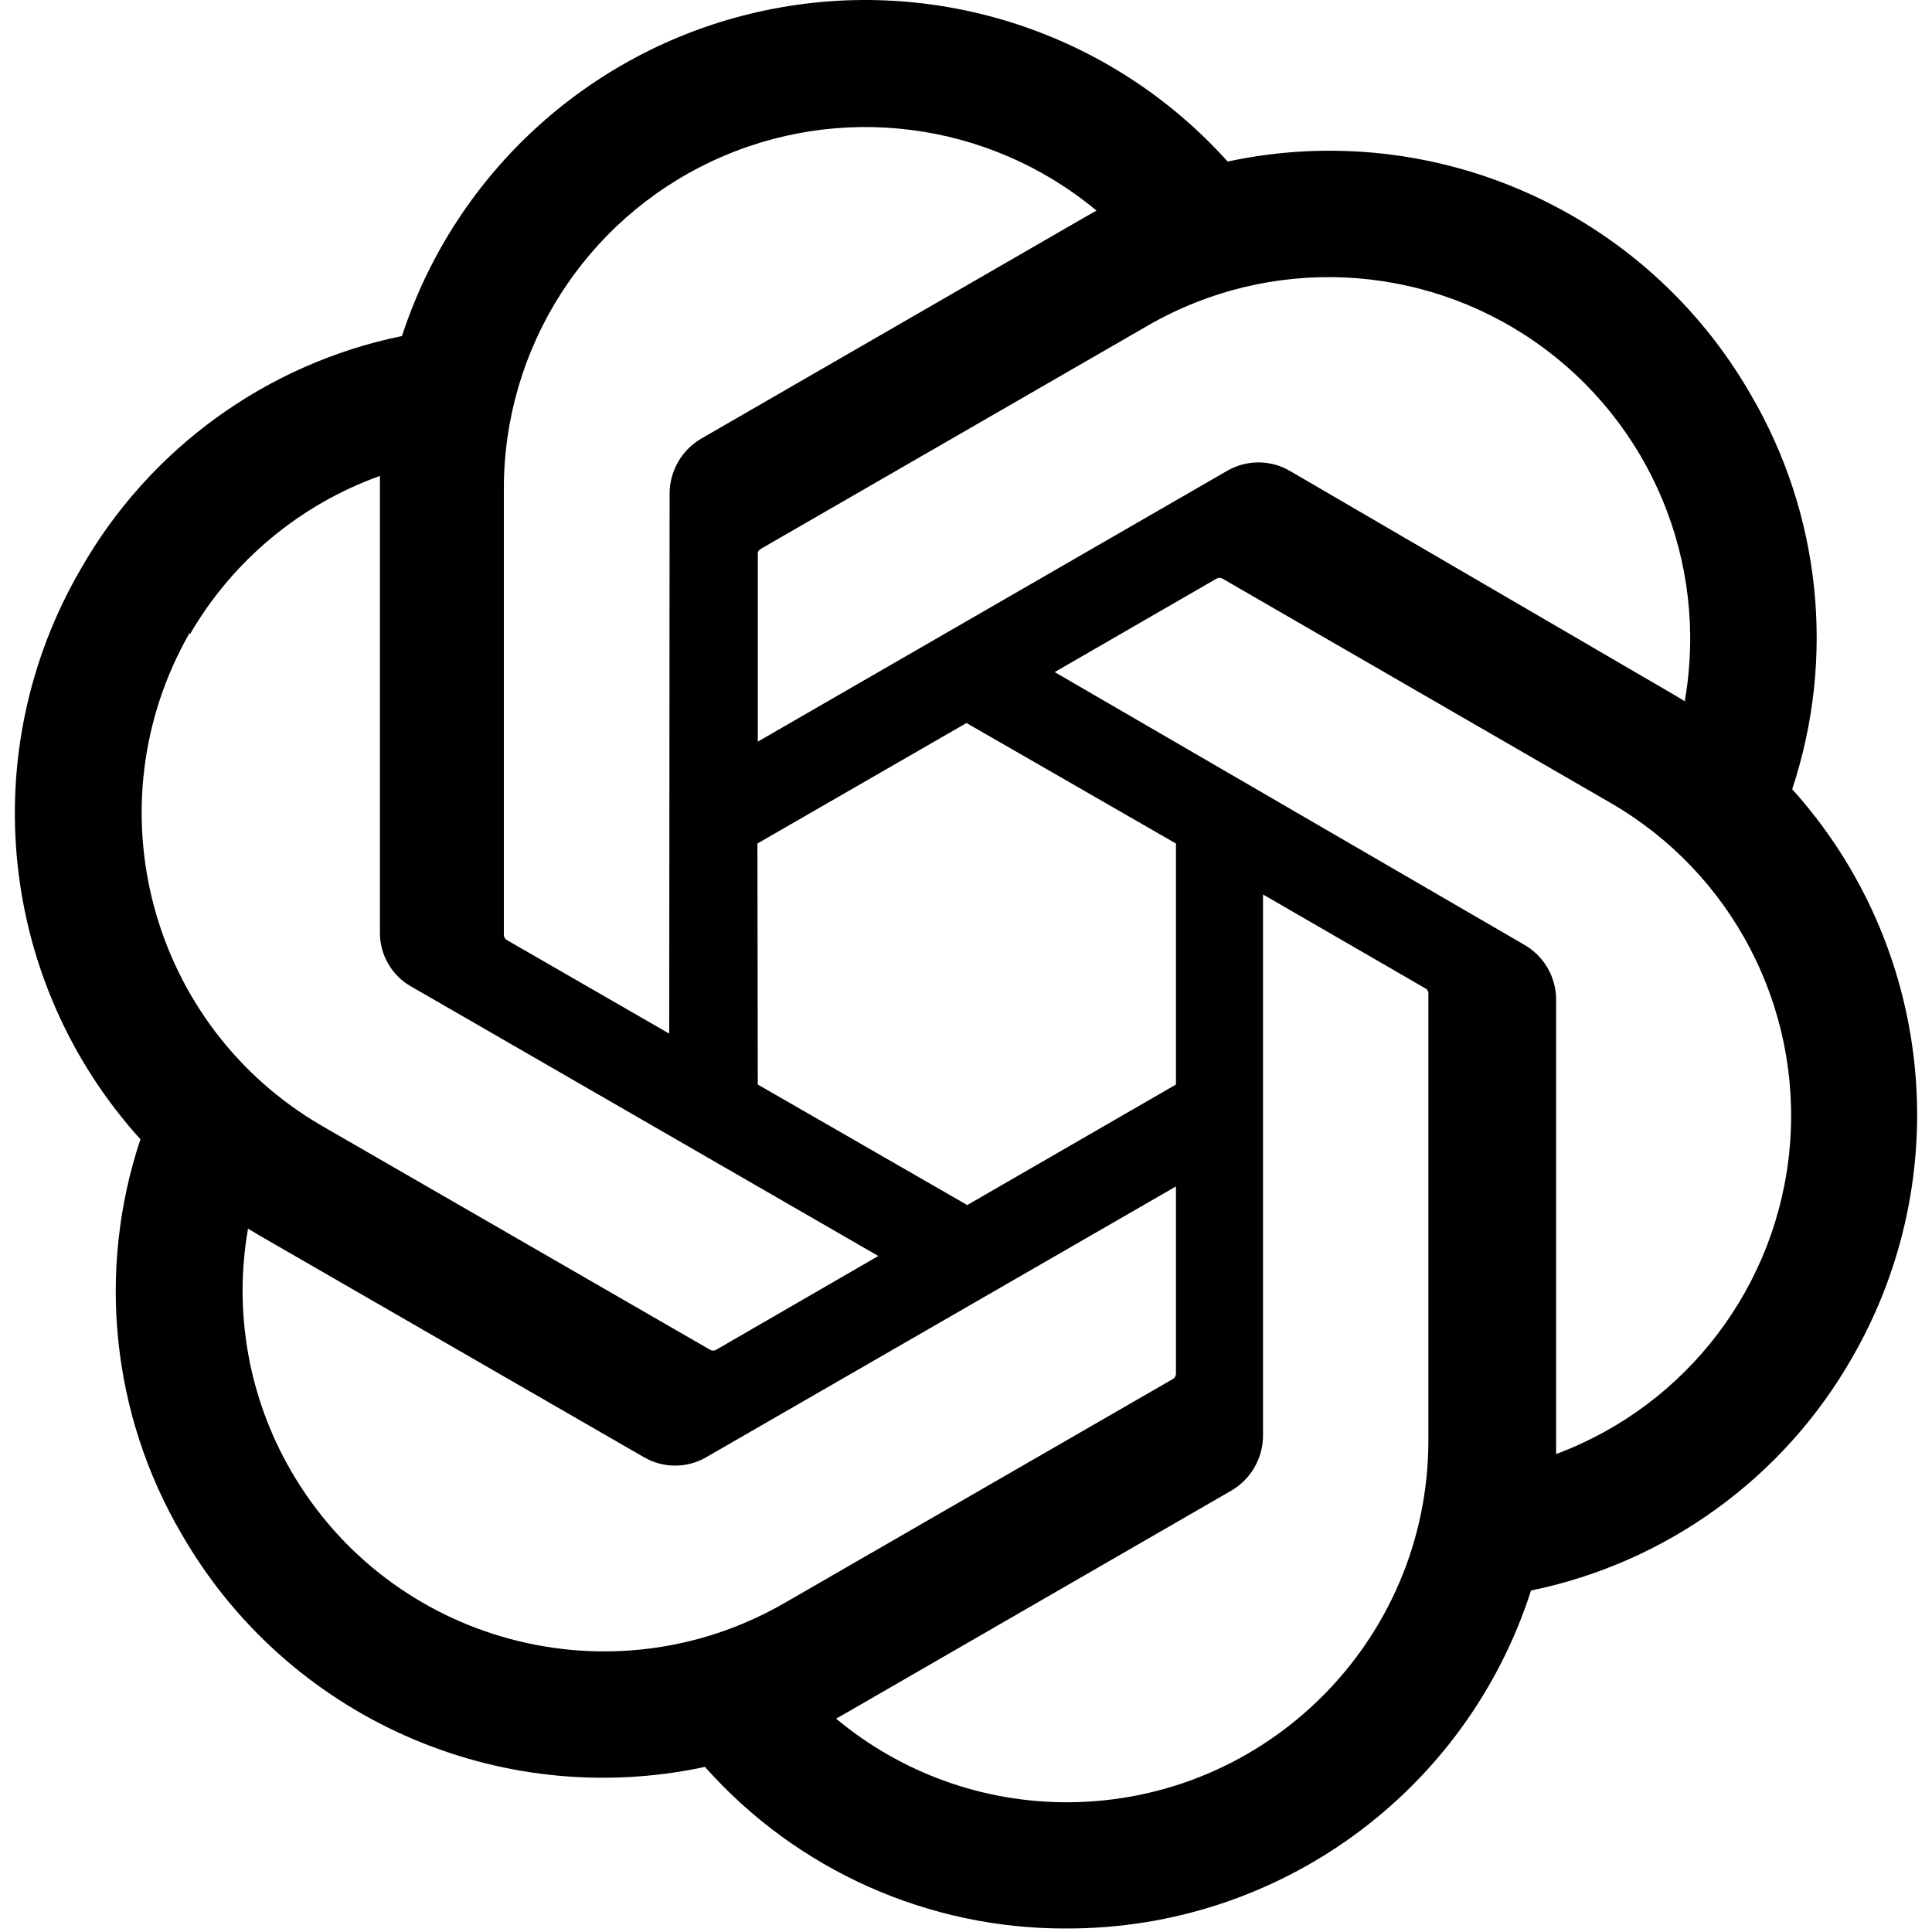
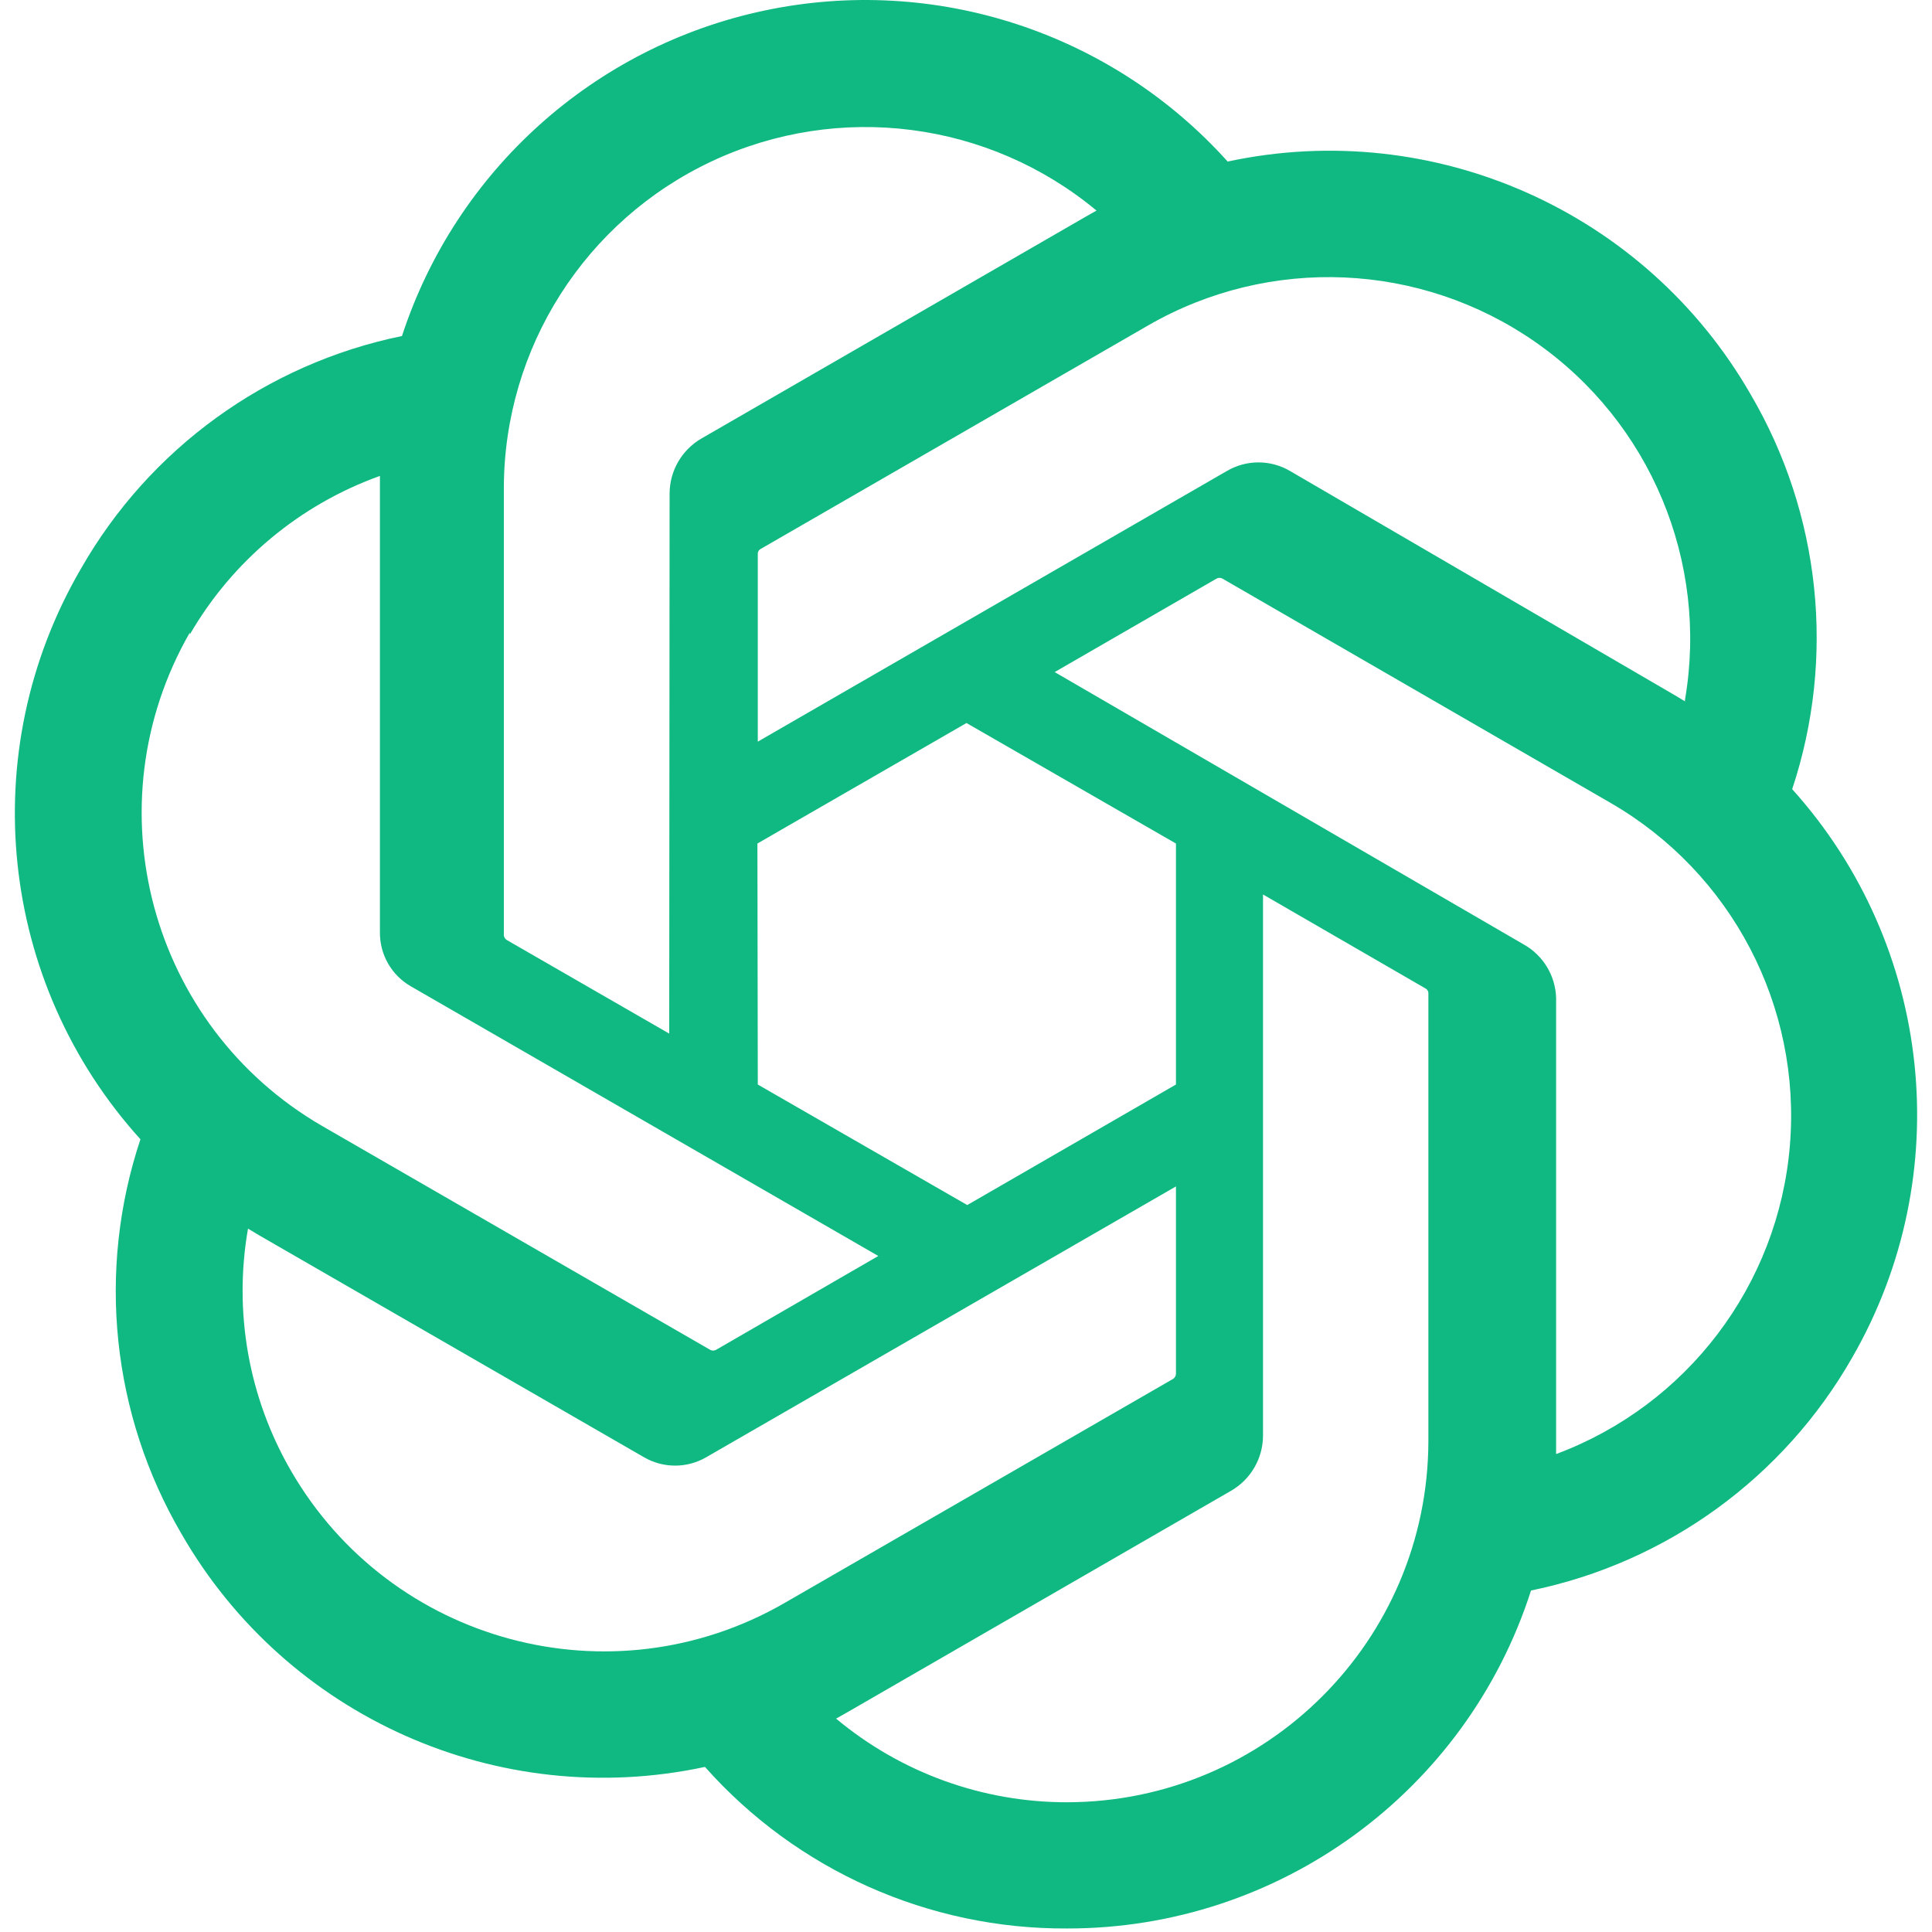
<svg xmlns="http://www.w3.org/2000/svg" width="1em" height="1em" preserveAspectRatio="xMidYMid" viewBox="0 0 256 260" class="w-4 h-4">
-   <path fill="currentColor" d="M239.184 106.203a64.716 64.716 0 0 0-5.576-53.103C219.452 28.459 191 15.784 163.213 21.74A65.586 65.586 0 0 0 52.096 45.22a64.716 64.716 0 0 0-43.23 31.36c-14.31 24.602-11.061 55.634 8.033 76.74a64.665 64.665 0 0 0 5.525 53.102c14.174 24.65 42.644 37.324 70.446 31.36a64.72 64.72 0 0 0 48.754 21.744c28.481.025 53.714-18.361 62.414-45.481a64.767 64.767 0 0 0 43.229-31.36c14.137-24.558 10.875-55.423-8.083-76.483Zm-97.56 136.338a48.397 48.397 0 0 1-31.105-11.255l1.535-.87 51.67-29.825a8.595 8.595 0 0 0 4.247-7.367v-72.85l21.845 12.636c.218.111.37.32.409.563v60.367c-.056 26.818-21.783 48.545-48.601 48.601Zm-104.466-44.61a48.345 48.345 0 0 1-5.781-32.589l1.534.921 51.722 29.826a8.339 8.339 0 0 0 8.441 0l63.181-36.425v25.221a.87.87 0 0 1-.358.665l-52.335 30.184c-23.257 13.398-52.97 5.431-66.404-17.803ZM23.549 85.38a48.499 48.499 0 0 1 25.58-21.333v61.39a8.288 8.288 0 0 0 4.195 7.316l62.874 36.272-21.845 12.636a.819.819 0 0 1-.767 0L41.353 151.53c-23.211-13.454-31.171-43.144-17.804-66.405v.256Zm179.466 41.695-63.08-36.63L161.73 77.86a.819.819 0 0 1 .768 0l52.233 30.184a48.6 48.6 0 0 1-7.316 87.635v-61.391a8.544 8.544 0 0 0-4.4-7.213Zm21.742-32.69-1.535-.922-51.619-30.081a8.39 8.39 0 0 0-8.492 0L99.98 99.808V74.587a.716.716 0 0 1 .307-.665l52.233-30.133a48.652 48.652 0 0 1 72.236 50.391v.205ZM88.061 139.097l-21.845-12.585a.87.87 0 0 1-.41-.614V65.685a48.652 48.652 0 0 1 79.757-37.346l-1.535.87-51.67 29.825a8.595 8.595 0 0 0-4.246 7.367l-.051 72.697Zm11.868-25.58 28.138-16.217 28.188 16.218v32.434l-28.086 16.218-28.188-16.218-.052-32.434Z" />
+   <path fill="#10b981" d="M239.184 106.203a64.716 64.716 0 0 0-5.576-53.103C219.452 28.459 191 15.784 163.213 21.74A65.586 65.586 0 0 0 52.096 45.22a64.716 64.716 0 0 0-43.23 31.36c-14.31 24.602-11.061 55.634 8.033 76.74a64.665 64.665 0 0 0 5.525 53.102c14.174 24.65 42.644 37.324 70.446 31.36a64.72 64.72 0 0 0 48.754 21.744c28.481.025 53.714-18.361 62.414-45.481a64.767 64.767 0 0 0 43.229-31.36c14.137-24.558 10.875-55.423-8.083-76.483Zm-97.56 136.338a48.397 48.397 0 0 1-31.105-11.255l1.535-.87 51.67-29.825a8.595 8.595 0 0 0 4.247-7.367v-72.85l21.845 12.636c.218.111.37.32.409.563v60.367c-.056 26.818-21.783 48.545-48.601 48.601Zm-104.466-44.61a48.345 48.345 0 0 1-5.781-32.589l1.534.921 51.722 29.826a8.339 8.339 0 0 0 8.441 0l63.181-36.425v25.221a.87.87 0 0 1-.358.665l-52.335 30.184c-23.257 13.398-52.97 5.431-66.404-17.803ZM23.549 85.38a48.499 48.499 0 0 1 25.58-21.333v61.39a8.288 8.288 0 0 0 4.195 7.316l62.874 36.272-21.845 12.636a.819.819 0 0 1-.767 0L41.353 151.53c-23.211-13.454-31.171-43.144-17.804-66.405v.256Zm179.466 41.695-63.08-36.63L161.73 77.86a.819.819 0 0 1 .768 0l52.233 30.184a48.6 48.6 0 0 1-7.316 87.635v-61.391a8.544 8.544 0 0 0-4.4-7.213Zm21.742-32.69-1.535-.922-51.619-30.081a8.39 8.39 0 0 0-8.492 0L99.98 99.808V74.587a.716.716 0 0 1 .307-.665l52.233-30.133a48.652 48.652 0 0 1 72.236 50.391v.205ZM88.061 139.097l-21.845-12.585a.87.87 0 0 1-.41-.614V65.685a48.652 48.652 0 0 1 79.757-37.346l-1.535.87-51.67 29.825a8.595 8.595 0 0 0-4.246 7.367l-.051 72.697Zm11.868-25.58 28.138-16.217 28.188 16.218v32.434l-28.086 16.218-28.188-16.218-.052-32.434Z" />
</svg>
